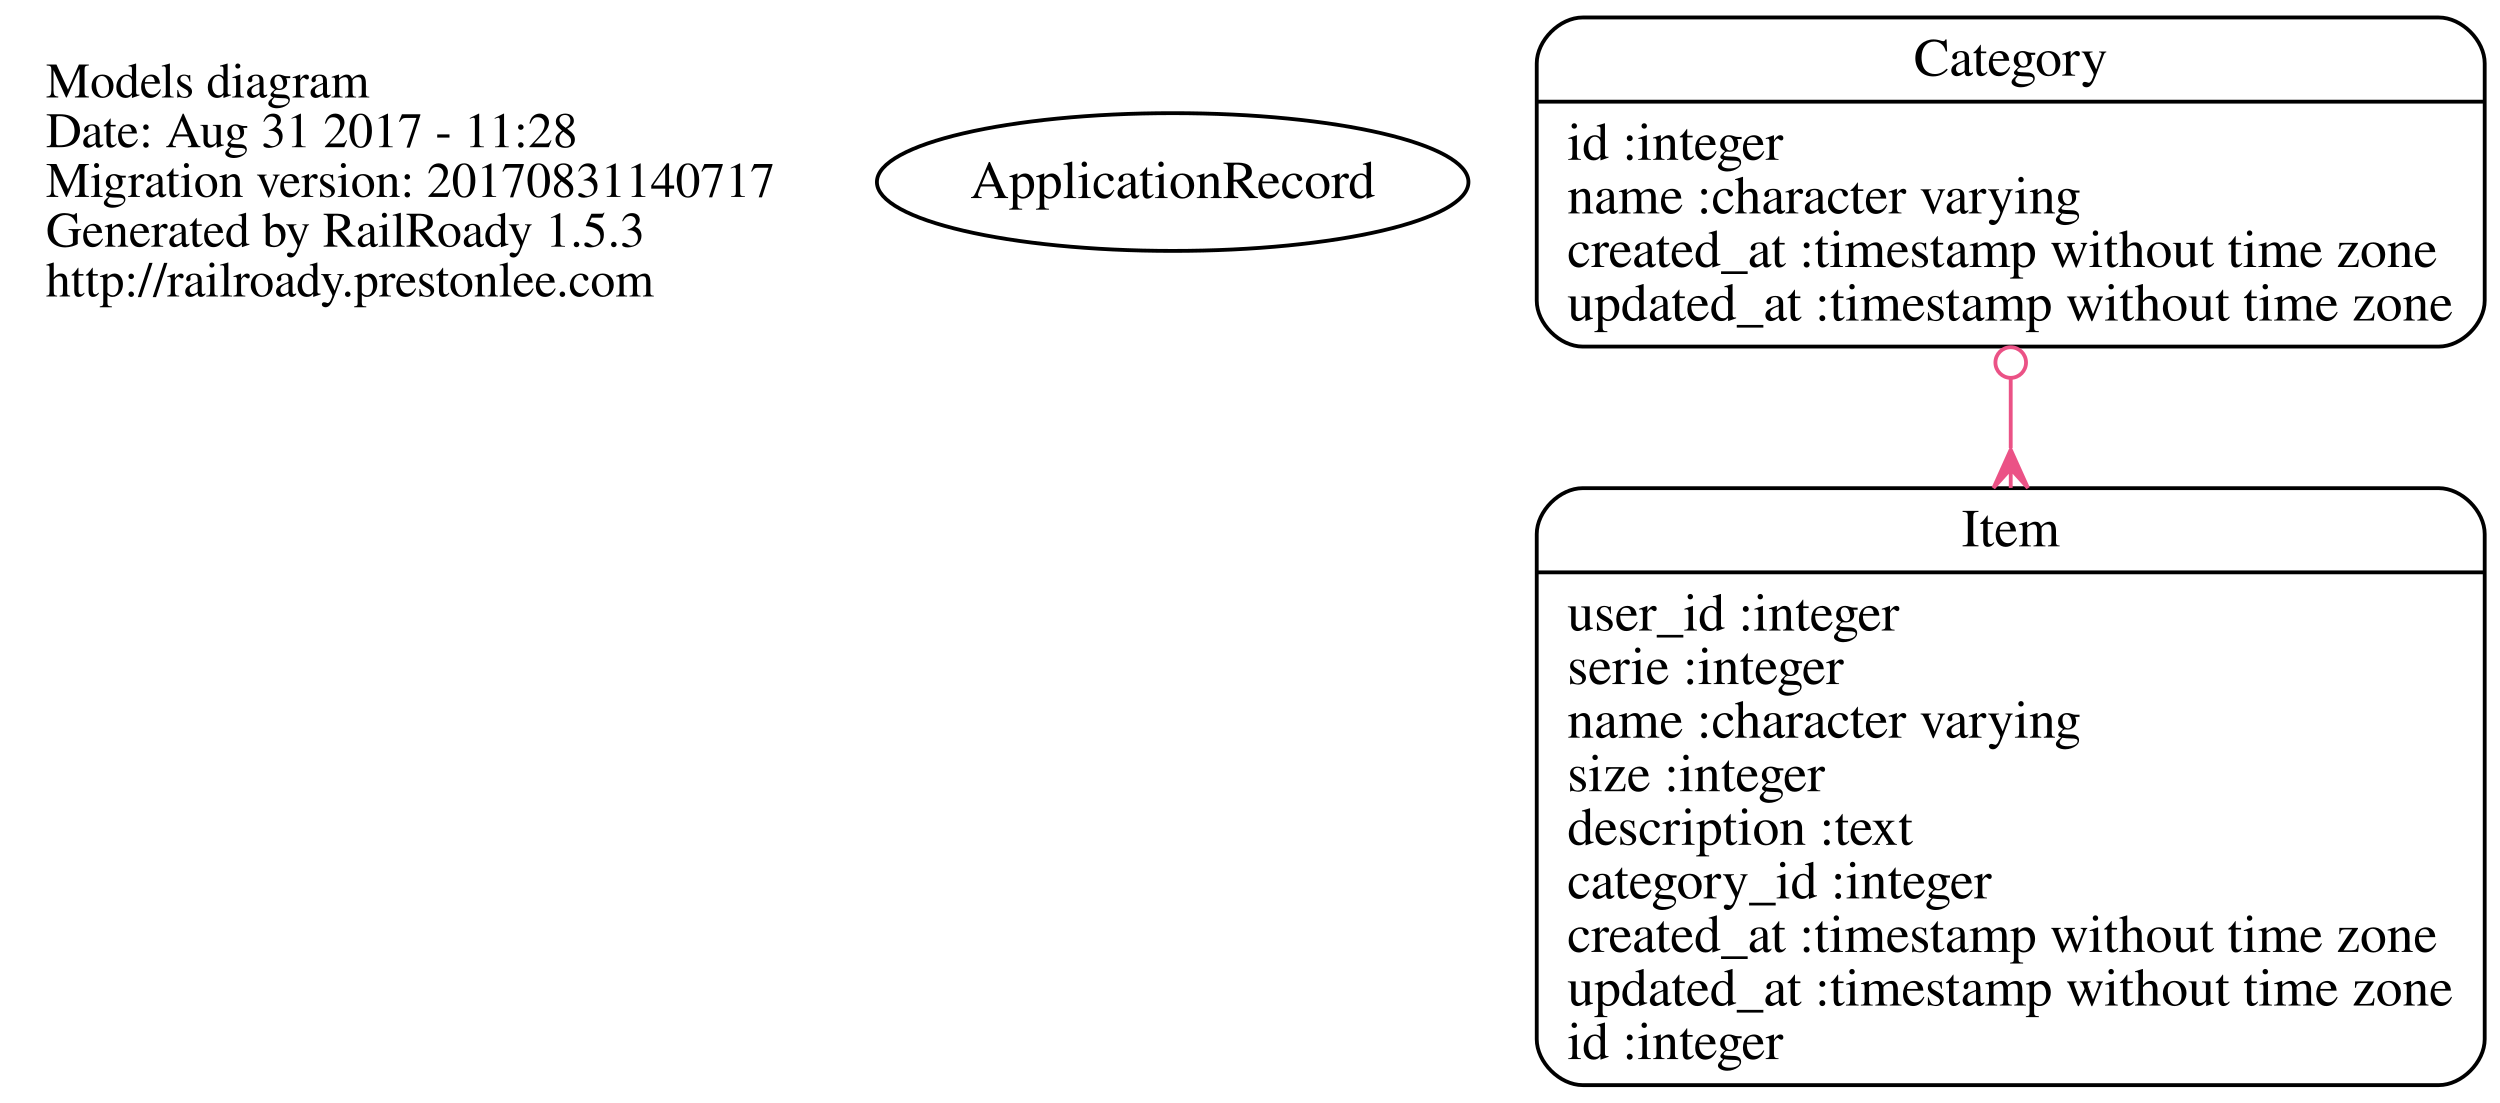
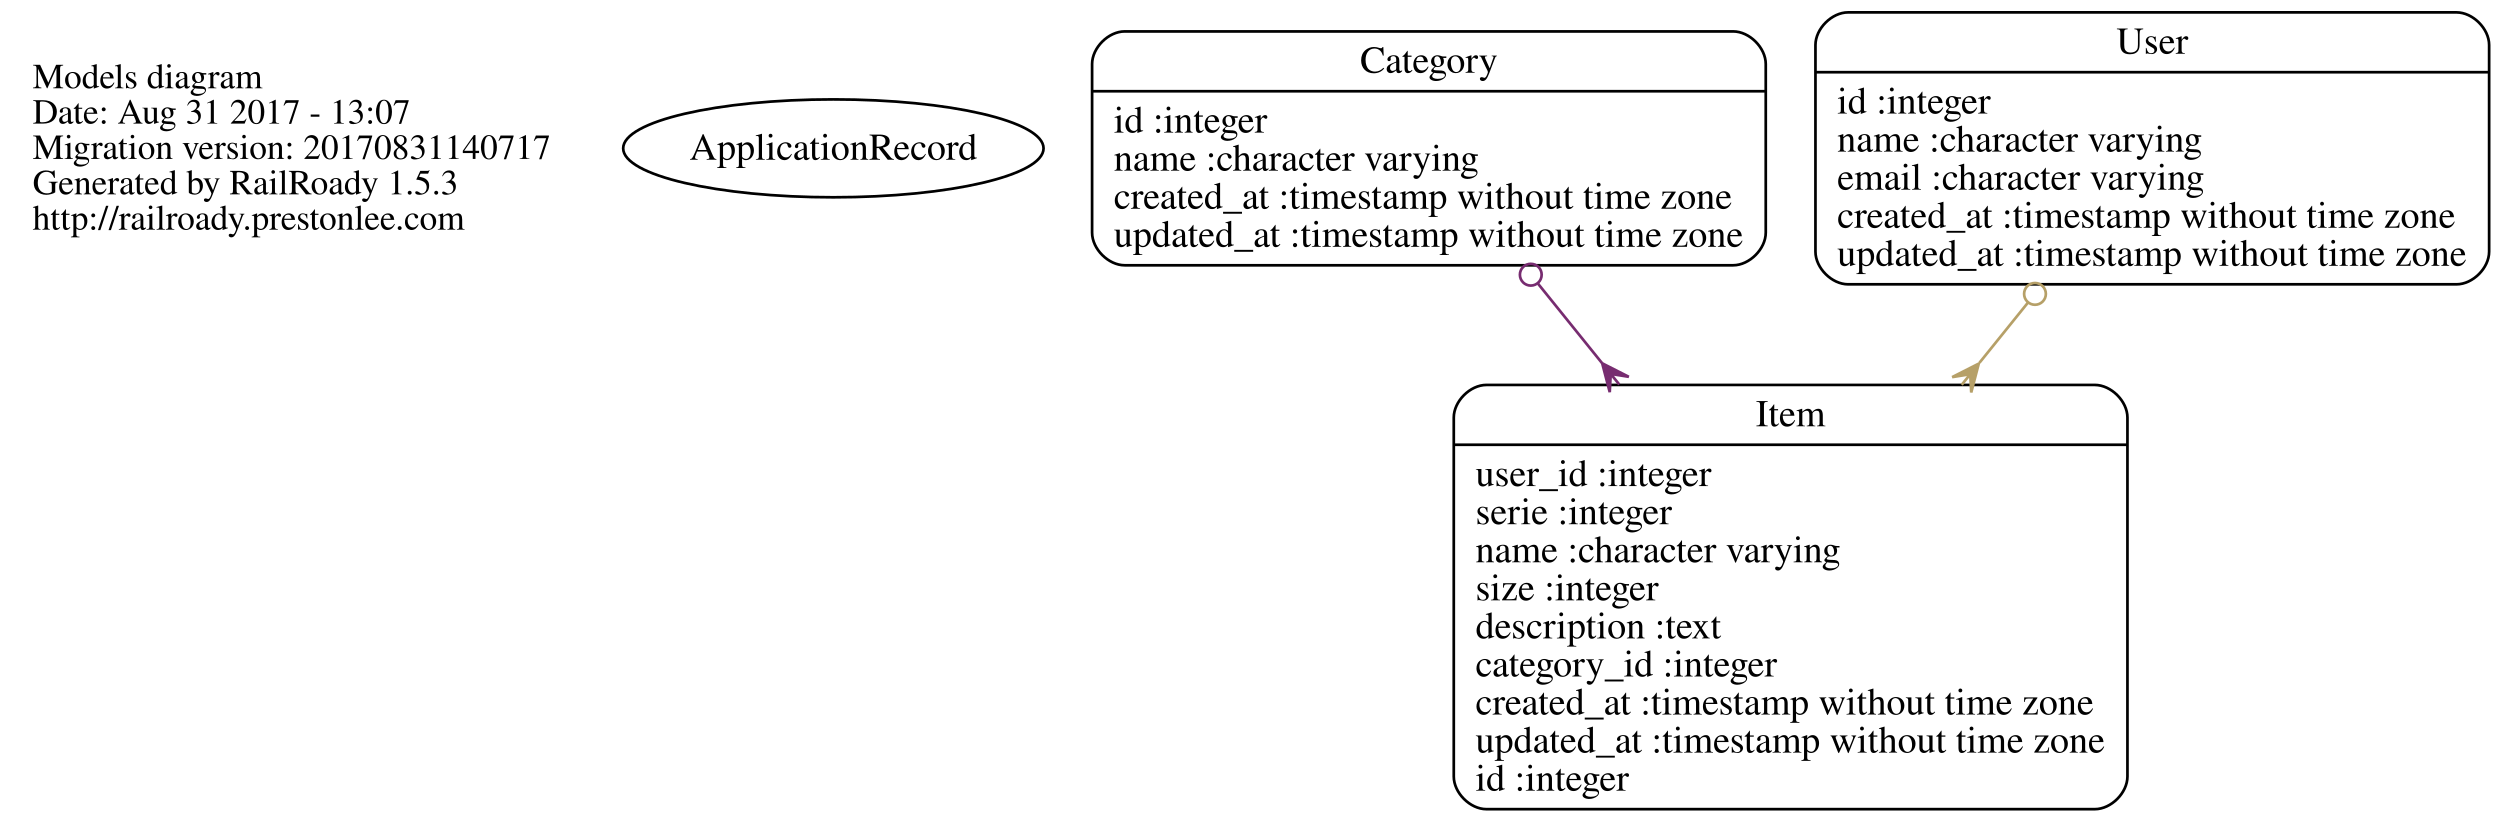
- <svg xmlns="http://www.w3.org/2000/svg" width="653pt" height="288pt" viewBox="0.00 0.00 653.31 288.00">
-   <g id="graph0" class="graph" transform="scale(1 1) rotate(0) translate(4 284)">
-     <polygon fill="transparent" stroke="transparent" points="-4,4 -4,-284 649.312,-284 649.312,4 -4,4" />
+ <svg xmlns="http://www.w3.org/2000/svg" width="919pt" height="302pt" viewBox="0.00 0.00 919.31 302.00">
+   <g id="graph0" class="graph" transform="scale(1 1) rotate(0) translate(4 298)">
+     <polygon fill="transparent" stroke="transparent" points="-4,4 -4,-298 915.312,-298 915.312,4 -4,4" />
    <g id="node1" class="node">
-       <text text-anchor="start" x="8" y="-258.6" font-family="Times,serif" font-size="13.00" fill="#000000">Models diagram</text>
-       <text text-anchor="start" x="8" y="-245.6" font-family="Times,serif" font-size="13.00" fill="#000000">Date: Aug 31 2017 - 11:28</text>
-       <text text-anchor="start" x="8" y="-232.6" font-family="Times,serif" font-size="13.00" fill="#000000">Migration version: 20170831140717</text>
-       <text text-anchor="start" x="8" y="-219.6" font-family="Times,serif" font-size="13.00" fill="#000000">Generated by RailRoady 1.5.3</text>
-       <text text-anchor="start" x="8" y="-206.6" font-family="Times,serif" font-size="13.00" fill="#000000">http://railroady.prestonlee.com</text>
+       <text text-anchor="start" x="8" y="-265.6" font-family="Times,serif" font-size="13.00" fill="#000000">Models diagram</text>
+       <text text-anchor="start" x="8" y="-252.6" font-family="Times,serif" font-size="13.00" fill="#000000">Date: Aug 31 2017 - 13:07</text>
+       <text text-anchor="start" x="8" y="-239.6" font-family="Times,serif" font-size="13.00" fill="#000000">Migration version: 20170831140717</text>
+       <text text-anchor="start" x="8" y="-226.6" font-family="Times,serif" font-size="13.00" fill="#000000">Generated by RailRoady 1.5.3</text>
+       <text text-anchor="start" x="8" y="-213.6" font-family="Times,serif" font-size="13.00" fill="#000000">http://railroady.prestonlee.com</text>
    </g>
    <g id="node2" class="node">
-       <ellipse fill="none" stroke="#000000" cx="302.45" cy="-236.5" rx="77.292" ry="18" />
-       <text text-anchor="middle" x="302.45" y="-232.3" font-family="Times,serif" font-size="14.00" fill="#000000">ApplicationRecord</text>
+       <ellipse fill="none" stroke="#000000" cx="302.45" cy="-243.5" rx="77.292" ry="18" />
+       <text text-anchor="middle" x="302.45" y="-239.3" font-family="Times,serif" font-size="14.00" fill="#000000">ApplicationRecord</text>
    </g>
    <g id="node3" class="node">
-       <path fill="none" stroke="#000000" d="M409.587,-193.5C409.587,-193.5 633.312,-193.5 633.312,-193.5 639.312,-193.5 645.312,-199.5 645.312,-205.5 645.312,-205.5 645.312,-267.5 645.312,-267.5 645.312,-273.5 639.312,-279.5 633.312,-279.5 633.312,-279.5 409.587,-279.5 409.587,-279.5 403.587,-279.5 397.587,-273.5 397.587,-267.5 397.587,-267.5 397.587,-205.5 397.587,-205.5 397.587,-199.5 403.587,-193.5 409.587,-193.5" />
-       <text text-anchor="middle" x="521.45" y="-264.3" font-family="Times,serif" font-size="14.00" fill="#000000">Category</text>
-       <polyline fill="none" stroke="#000000" points="397.587,-257.5 645.312,-257.5 " />
-       <text text-anchor="start" x="405.587" y="-242.3" font-family="Times,serif" font-size="14.00" fill="#000000">id :integer</text>
-       <text text-anchor="start" x="405.587" y="-228.3" font-family="Times,serif" font-size="14.00" fill="#000000">name :character varying</text>
-       <text text-anchor="start" x="405.587" y="-214.3" font-family="Times,serif" font-size="14.00" fill="#000000">created_at :timestamp without time zone</text>
-       <text text-anchor="start" x="405.587" y="-200.3" font-family="Times,serif" font-size="14.00" fill="#000000">updated_at :timestamp without time zone</text>
+       <path fill="none" stroke="#000000" d="M409.587,-200.5C409.587,-200.5 633.312,-200.5 633.312,-200.5 639.312,-200.5 645.312,-206.5 645.312,-212.5 645.312,-212.5 645.312,-274.5 645.312,-274.5 645.312,-280.5 639.312,-286.5 633.312,-286.5 633.312,-286.5 409.587,-286.5 409.587,-286.5 403.587,-286.5 397.587,-280.5 397.587,-274.5 397.587,-274.5 397.587,-212.5 397.587,-212.5 397.587,-206.5 403.587,-200.5 409.587,-200.5" />
+       <text text-anchor="middle" x="521.45" y="-271.3" font-family="Times,serif" font-size="14.00" fill="#000000">Category</text>
+       <polyline fill="none" stroke="#000000" points="397.587,-264.5 645.312,-264.5 " />
+       <text text-anchor="start" x="405.587" y="-249.3" font-family="Times,serif" font-size="14.00" fill="#000000">id :integer</text>
+       <text text-anchor="start" x="405.587" y="-235.3" font-family="Times,serif" font-size="14.00" fill="#000000">name :character varying</text>
+       <text text-anchor="start" x="405.587" y="-221.3" font-family="Times,serif" font-size="14.00" fill="#000000">created_at :timestamp without time zone</text>
+       <text text-anchor="start" x="405.587" y="-207.3" font-family="Times,serif" font-size="14.00" fill="#000000">updated_at :timestamp without time zone</text>
    </g>
    <g id="node4" class="node">
-       <path fill="none" stroke="#000000" d="M409.587,-.5C409.587,-.5 633.312,-.5 633.312,-.5 639.312,-.5 645.312,-6.5 645.312,-12.5 645.312,-12.5 645.312,-144.5 645.312,-144.5 645.312,-150.5 639.312,-156.5 633.312,-156.5 633.312,-156.5 409.587,-156.5 409.587,-156.5 403.587,-156.5 397.587,-150.5 397.587,-144.5 397.587,-144.5 397.587,-12.5 397.587,-12.5 397.587,-6.5 403.587,-.5 409.587,-.5" />
-       <text text-anchor="middle" x="521.45" y="-141.3" font-family="Times,serif" font-size="14.00" fill="#000000">Item</text>
-       <polyline fill="none" stroke="#000000" points="397.587,-134.5 645.312,-134.5 " />
-       <text text-anchor="start" x="405.587" y="-119.3" font-family="Times,serif" font-size="14.00" fill="#000000">user_id :integer</text>
-       <text text-anchor="start" x="405.587" y="-105.3" font-family="Times,serif" font-size="14.00" fill="#000000">serie :integer</text>
-       <text text-anchor="start" x="405.587" y="-91.3" font-family="Times,serif" font-size="14.00" fill="#000000">name :character varying</text>
-       <text text-anchor="start" x="405.587" y="-77.3" font-family="Times,serif" font-size="14.00" fill="#000000">size :integer</text>
-       <text text-anchor="start" x="405.587" y="-63.3" font-family="Times,serif" font-size="14.00" fill="#000000">description :text</text>
-       <text text-anchor="start" x="405.587" y="-49.3" font-family="Times,serif" font-size="14.00" fill="#000000">category_id :integer</text>
-       <text text-anchor="start" x="405.587" y="-35.3" font-family="Times,serif" font-size="14.00" fill="#000000">created_at :timestamp without time zone</text>
-       <text text-anchor="start" x="405.587" y="-21.3" font-family="Times,serif" font-size="14.00" fill="#000000">updated_at :timestamp without time zone</text>
-       <text text-anchor="start" x="405.587" y="-7.3" font-family="Times,serif" font-size="14.00" fill="#000000">id :integer</text>
+       <path fill="none" stroke="#000000" d="M542.587,-.5C542.587,-.5 766.312,-.5 766.312,-.5 772.312,-.5 778.312,-6.5 778.312,-12.5 778.312,-12.5 778.312,-144.5 778.312,-144.5 778.312,-150.5 772.312,-156.5 766.312,-156.5 766.312,-156.5 542.587,-156.5 542.587,-156.5 536.587,-156.5 530.587,-150.5 530.587,-144.5 530.587,-144.5 530.587,-12.5 530.587,-12.5 530.587,-6.5 536.587,-.5 542.587,-.5" />
+       <text text-anchor="middle" x="654.45" y="-141.3" font-family="Times,serif" font-size="14.00" fill="#000000">Item</text>
+       <polyline fill="none" stroke="#000000" points="530.587,-134.5 778.312,-134.5 " />
+       <text text-anchor="start" x="538.587" y="-119.3" font-family="Times,serif" font-size="14.00" fill="#000000">user_id :integer</text>
+       <text text-anchor="start" x="538.587" y="-105.3" font-family="Times,serif" font-size="14.00" fill="#000000">serie :integer</text>
+       <text text-anchor="start" x="538.587" y="-91.3" font-family="Times,serif" font-size="14.00" fill="#000000">name :character varying</text>
+       <text text-anchor="start" x="538.587" y="-77.3" font-family="Times,serif" font-size="14.00" fill="#000000">size :integer</text>
+       <text text-anchor="start" x="538.587" y="-63.3" font-family="Times,serif" font-size="14.00" fill="#000000">description :text</text>
+       <text text-anchor="start" x="538.587" y="-49.3" font-family="Times,serif" font-size="14.00" fill="#000000">category_id :integer</text>
+       <text text-anchor="start" x="538.587" y="-35.3" font-family="Times,serif" font-size="14.00" fill="#000000">created_at :timestamp without time zone</text>
+       <text text-anchor="start" x="538.587" y="-21.3" font-family="Times,serif" font-size="14.00" fill="#000000">updated_at :timestamp without time zone</text>
+       <text text-anchor="start" x="538.587" y="-7.3" font-family="Times,serif" font-size="14.00" fill="#000000">id :integer</text>
    </g>
    <g id="edge1" class="edge">
-       <path fill="none" stroke="#eb5286" d="M521.45,-185.103C521.45,-179.245 521.45,-173.155 521.45,-166.987" />
-       <ellipse fill="none" stroke="#eb5286" cx="521.45" cy="-189.326" rx="4" ry="4" />
-       <polygon fill="#eb5286" stroke="#eb5286" points="521.45,-166.56 525.95,-156.56 521.45,-161.56 521.45,-156.56 521.45,-156.56 521.45,-156.56 521.45,-161.56 516.95,-156.56 521.45,-166.56 521.45,-166.56" />
+       <path fill="none" stroke="#772c70" d="M561.544,-193.759C568.991,-184.52 576.966,-174.627 584.998,-164.662" />
+       <ellipse fill="none" stroke="#772c70" cx="558.904" cy="-197.034" rx="4" ry="4" />
+       <polygon fill="#772c70" stroke="#772c70" points="585.167,-164.452 594.947,-159.49 588.305,-160.559 591.443,-156.666 591.443,-156.666 591.443,-156.666 588.305,-160.559 587.939,-153.842 585.167,-164.452 585.167,-164.452" />
+     </g>
+     <g id="node5" class="node">
+       <path fill="none" stroke="#000000" d="M675.587,-193.5C675.587,-193.5 899.312,-193.5 899.312,-193.5 905.312,-193.5 911.312,-199.5 911.312,-205.5 911.312,-205.5 911.312,-281.5 911.312,-281.5 911.312,-287.5 905.312,-293.5 899.312,-293.5 899.312,-293.5 675.587,-293.5 675.587,-293.5 669.587,-293.5 663.587,-287.5 663.587,-281.5 663.587,-281.5 663.587,-205.5 663.587,-205.5 663.587,-199.5 669.587,-193.5 675.587,-193.5" />
+       <text text-anchor="middle" x="787.45" y="-278.3" font-family="Times,serif" font-size="14.00" fill="#000000">User</text>
+       <polyline fill="none" stroke="#000000" points="663.587,-271.5 911.312,-271.5 " />
+       <text text-anchor="start" x="671.587" y="-256.3" font-family="Times,serif" font-size="14.00" fill="#000000">id :integer</text>
+       <text text-anchor="start" x="671.587" y="-242.3" font-family="Times,serif" font-size="14.00" fill="#000000">name :character varying</text>
+       <text text-anchor="start" x="671.587" y="-228.3" font-family="Times,serif" font-size="14.00" fill="#000000">email :character varying</text>
+       <text text-anchor="start" x="671.587" y="-214.3" font-family="Times,serif" font-size="14.00" fill="#000000">created_at :timestamp without time zone</text>
+       <text text-anchor="start" x="671.587" y="-200.3" font-family="Times,serif" font-size="14.00" fill="#000000">updated_at :timestamp without time zone</text>
+     </g>
+     <g id="edge2" class="edge">
+       <path fill="none" stroke="#b6a068" d="M741.726,-186.775C735.956,-179.616 729.953,-172.169 723.918,-164.682" />
+       <ellipse fill="none" stroke="#b6a068" cx="744.312" cy="-189.984" rx="4" ry="4" />
+       <polygon fill="#b6a068" stroke="#b6a068" points="723.641,-164.339 720.869,-153.729 720.503,-160.446 717.365,-156.553 717.365,-156.553 717.365,-156.553 720.503,-160.446 713.862,-159.377 723.641,-164.339 723.641,-164.339" />
    </g>
  </g>
</svg>
